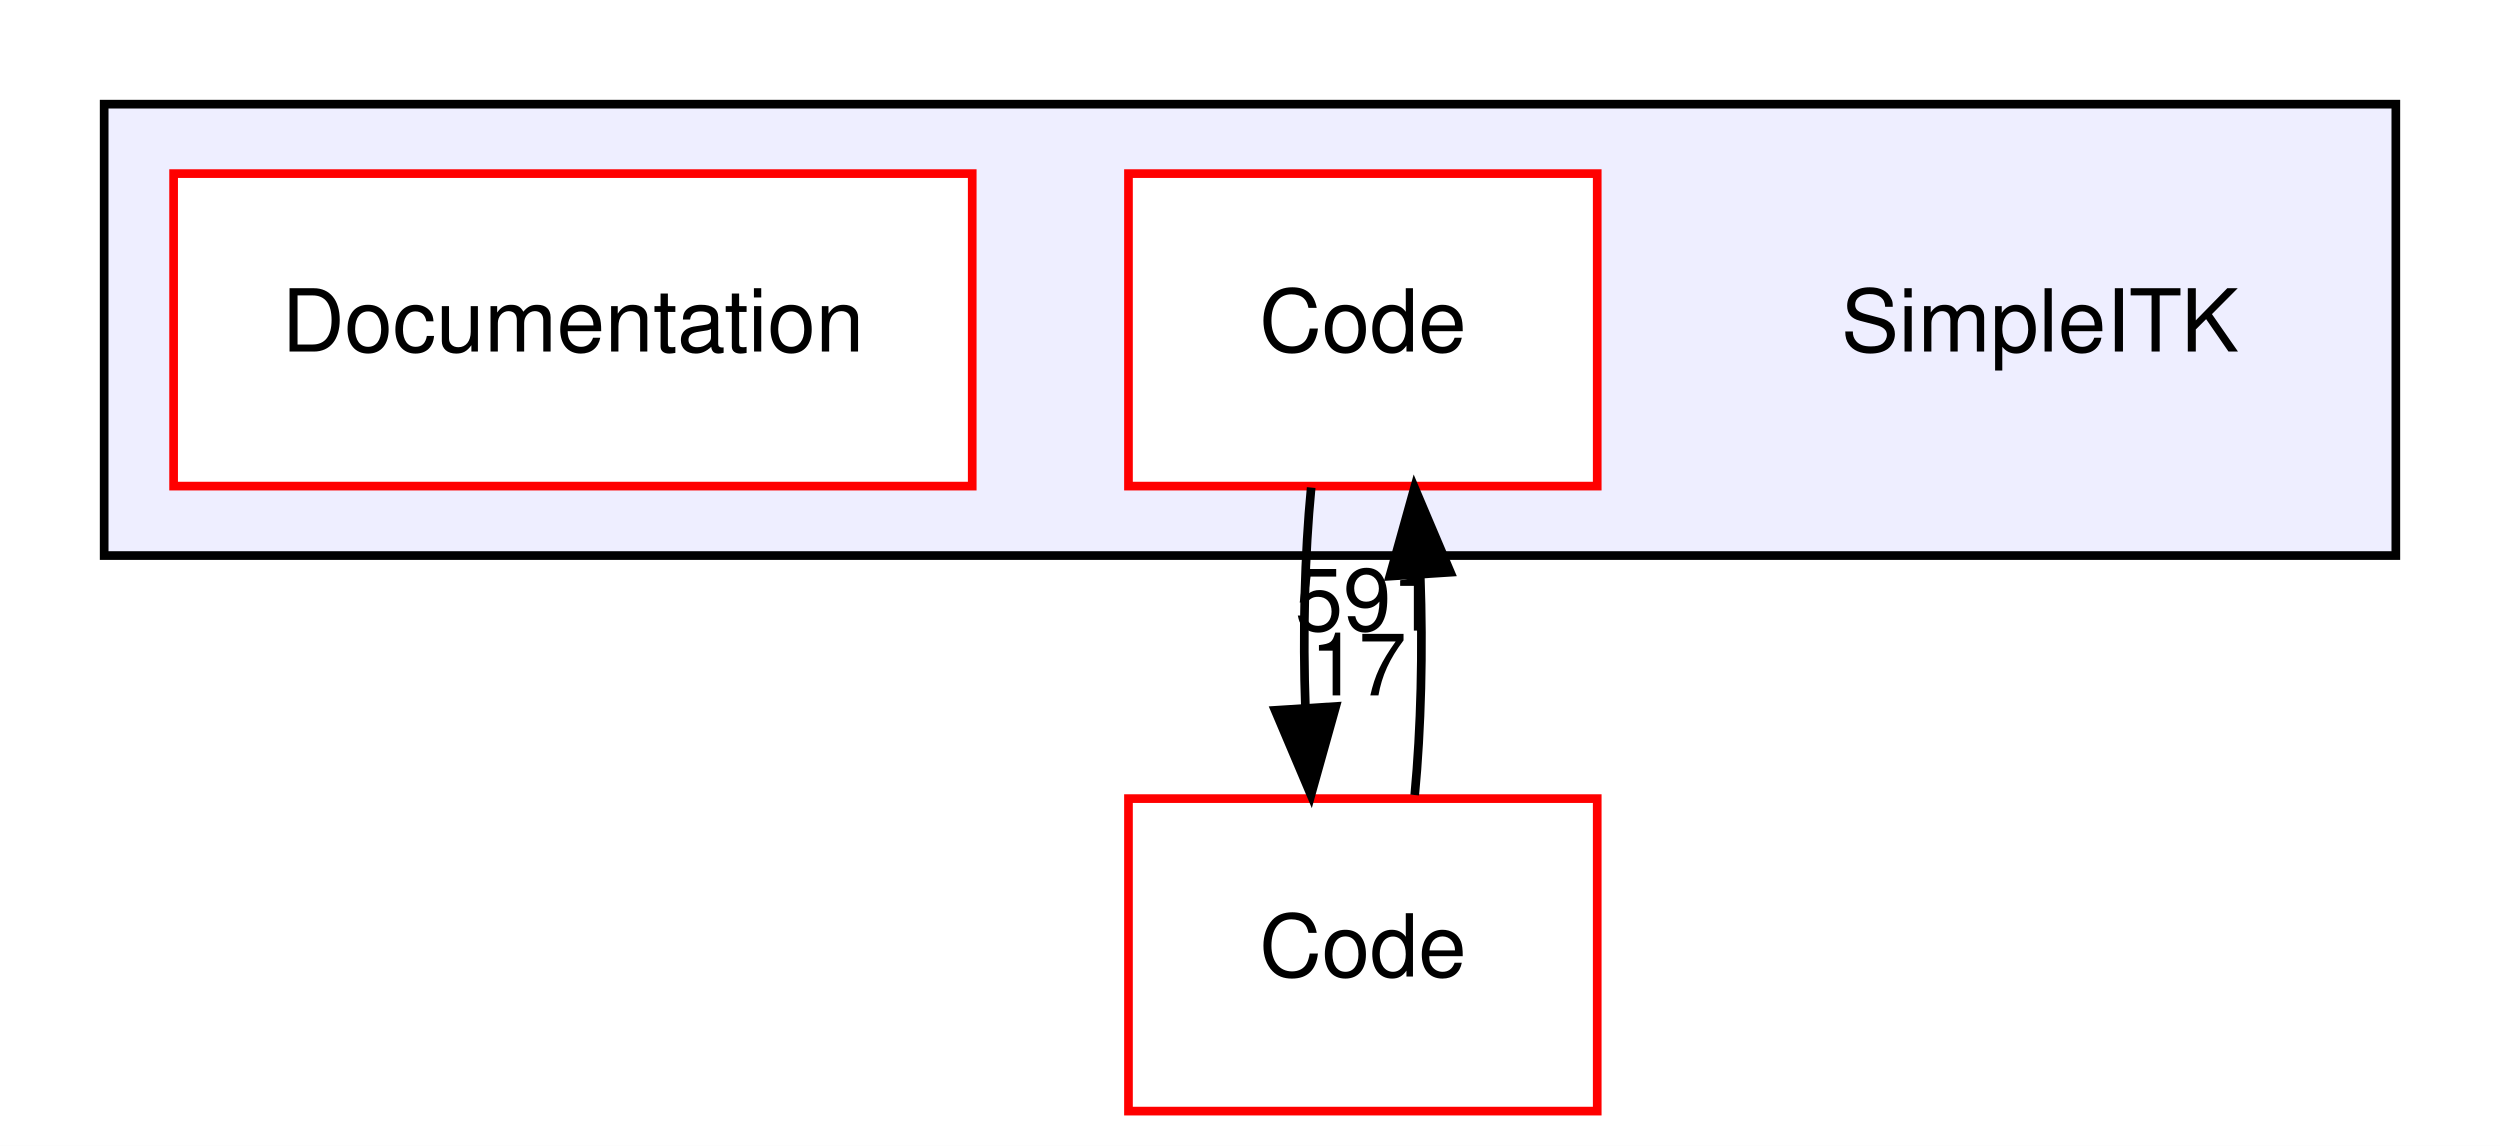
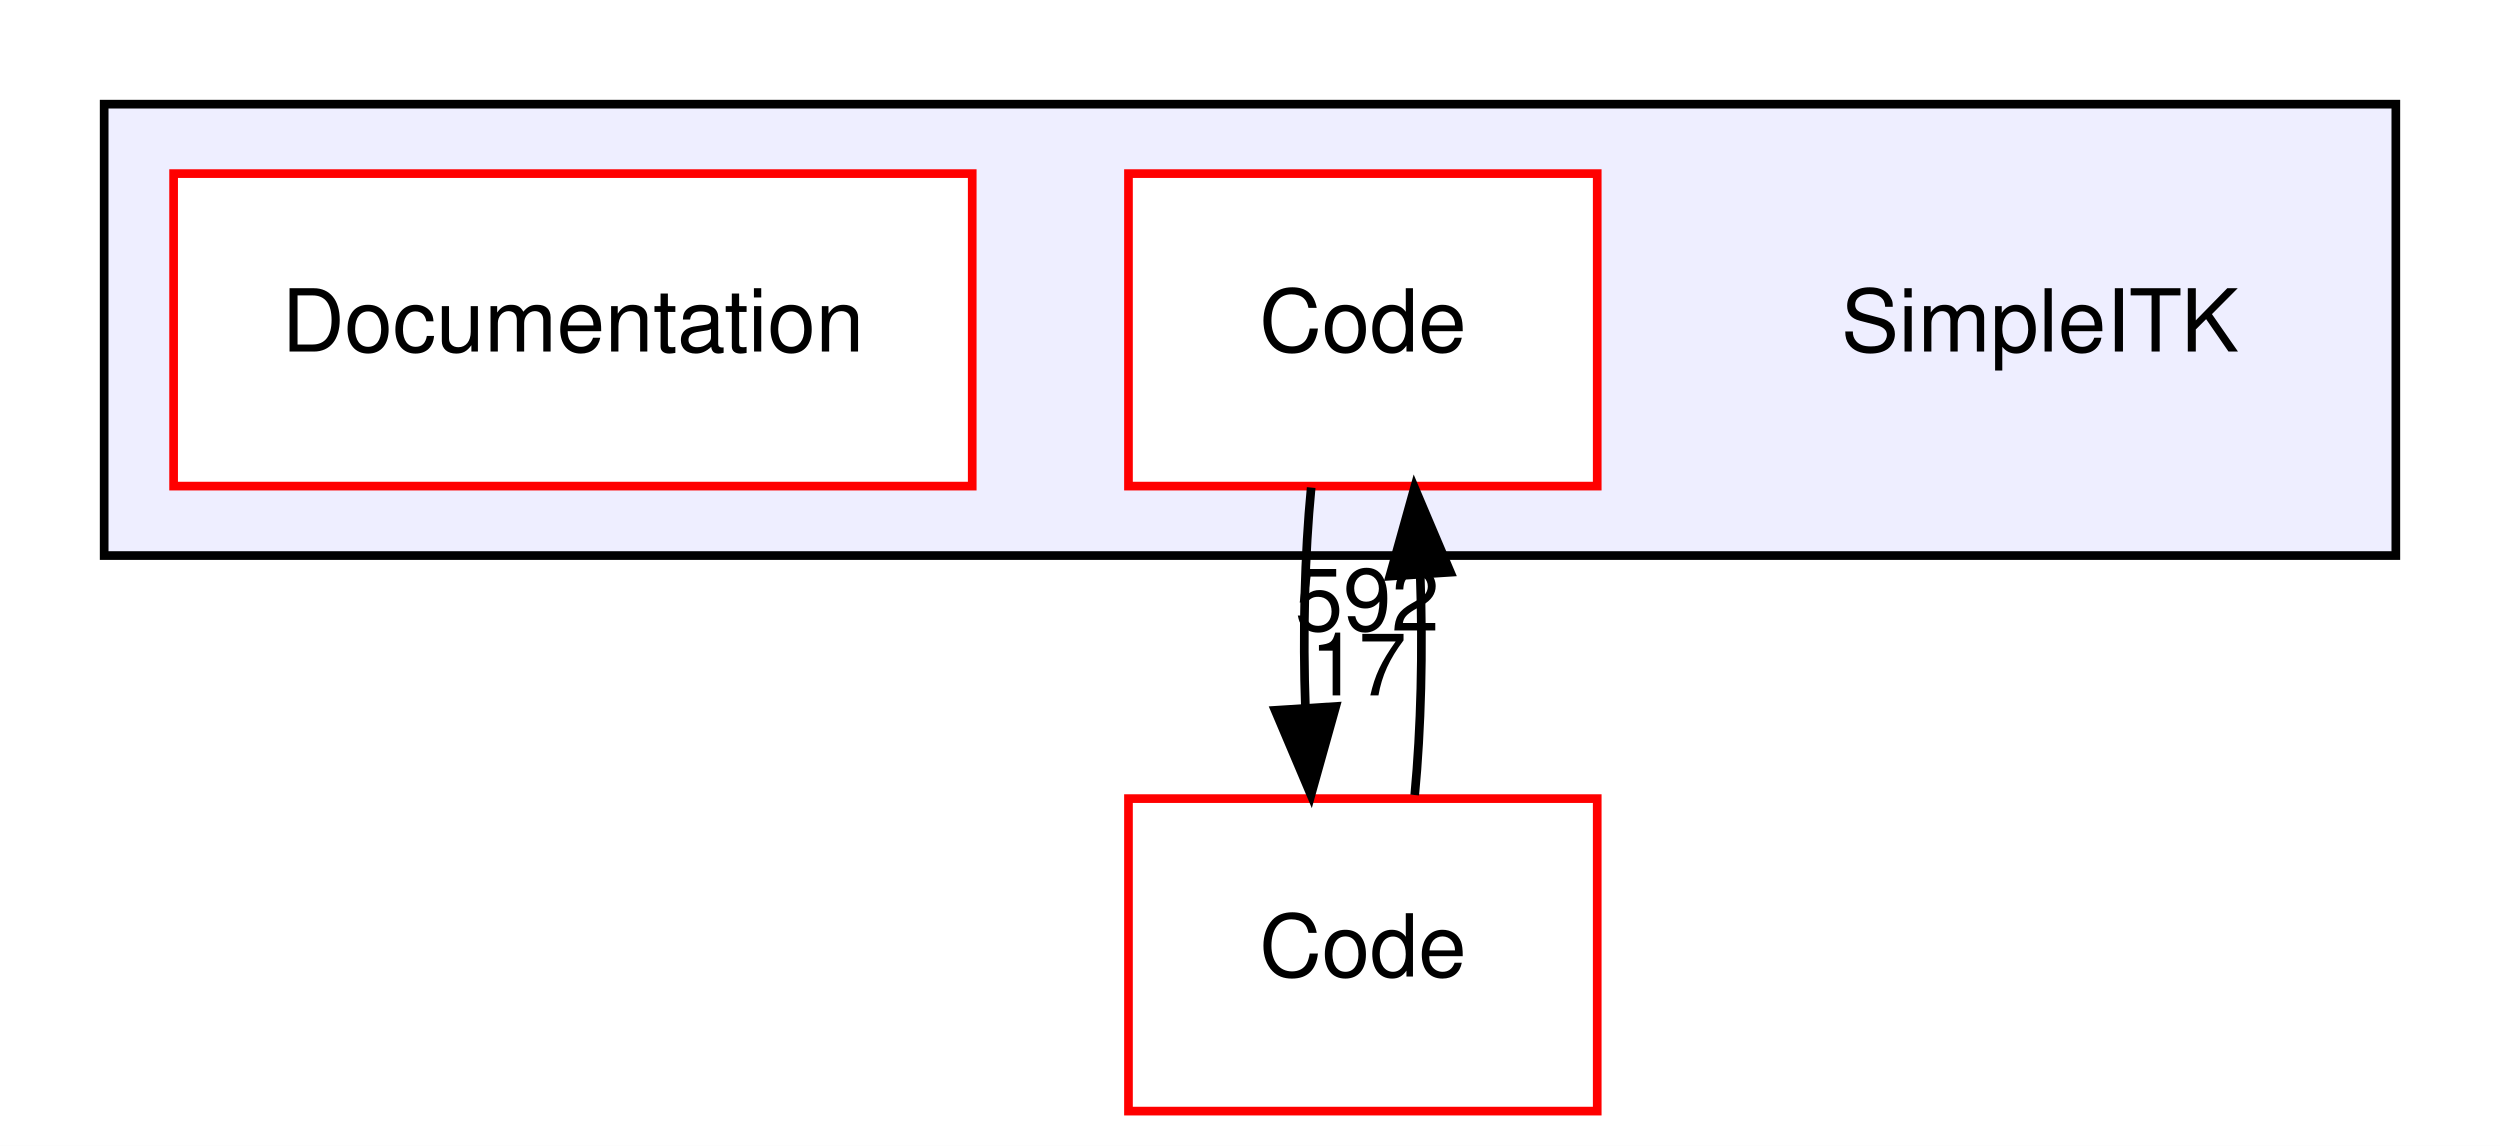
<svg xmlns="http://www.w3.org/2000/svg" xmlns:xlink="http://www.w3.org/1999/xlink" width="288pt" height="132pt" viewBox="0.00 0.00 288.00 132.00">
  <g id="graph0" class="graph" transform="scale(1 1) rotate(0) translate(4 128)">
    <polygon fill="#ffffff" stroke="transparent" points="-4,4 -4,-128 284,-128 284,4 -4,4" />
    <g id="clust1" class="cluster">
      <g id="a_clust1">
        <a xlink:href="dir_0195af5fa7804b5c802a7ca910fa092c.html" target="_top">
          <polygon fill="#eeeeff" stroke="#000000" points="8,-64 8,-116 272,-116 272,-64 8,-64" />
        </a>
      </g>
    </g>
    <g id="node1" class="node">
      <text text-anchor="middle" x="231" y="-87.5" font-family="Helvetica,sans-Serif" font-size="10.00" fill="#000000">SimpleITK</text>
    </g>
    <g id="node2" class="node">
      <g id="a_node2">
        <a xlink:href="dir_b9cb50edb61d9a37345e1397b3ccbbdc.html" target="_top" xlink:title="Code">
          <polygon fill="#ffffff" stroke="#ff0000" points="180,-108 126,-108 126,-72 180,-72 180,-108" />
          <text text-anchor="middle" x="153" y="-87.5" font-family="Helvetica,sans-Serif" font-size="10.00" fill="#000000">Code</text>
        </a>
      </g>
    </g>
    <g id="node4" class="node">
      <g id="a_node4">
        <a xlink:href="dir_f39368514e927ff3df32776217a2e927.html" target="_top" xlink:title="Code">
          <polygon fill="#ffffff" stroke="#ff0000" points="180,-36 126,-36 126,0 180,0 180,-36" />
          <text text-anchor="middle" x="153" y="-15.5" font-family="Helvetica,sans-Serif" font-size="10.00" fill="#000000">Code</text>
        </a>
      </g>
    </g>
    <g id="edge1" class="edge">
      <path fill="none" stroke="#000000" d="M147.048,-71.831C146.297,-64.131 146.076,-54.974 146.385,-46.417" />
      <polygon fill="#000000" stroke="#000000" points="149.879,-46.616 147.024,-36.413 142.893,-46.17 149.879,-46.616" />
      <g id="a_edge1-headlabel">
        <a xlink:href="dir_000003_000008.html" target="_top" xlink:title="17">
          <text text-anchor="middle" x="152.484" y="-47.884" font-family="Helvetica,sans-Serif" font-size="10.00" fill="#000000">17</text>
        </a>
      </g>
    </g>
    <g id="node3" class="node">
      <g id="a_node3">
        <a xlink:href="dir_a0d15dcceca226368774138d2ff217c3.html" target="_top" xlink:title="Documentation">
          <polygon fill="#ffffff" stroke="#ff0000" points="108,-108 16,-108 16,-72 108,-72 108,-108" />
          <text text-anchor="middle" x="62" y="-87.5" font-family="Helvetica,sans-Serif" font-size="10.00" fill="#000000">Documentation</text>
        </a>
      </g>
    </g>
    <g id="edge2" class="edge">
      <path fill="none" stroke="#000000" d="M158.976,-36.413C159.707,-44.059 159.92,-53.108 159.615,-61.573" />
      <polygon fill="#000000" stroke="#000000" points="156.105,-61.626 158.952,-71.831 163.09,-62.078 156.105,-61.626" />
      <g id="a_edge2-headlabel">
-         <a xlink:href="dir_000008_000003.html" target="_top" xlink:title="591">
-           <text text-anchor="middle" x="153.503" y="-55.356" font-family="Helvetica,sans-Serif" font-size="10.00" fill="#000000">591</text>
+         <a xlink:href="dir_000008_000003.html" target="_top" xlink:title="592">
+           <text text-anchor="middle" x="153.503" y="-55.356" font-family="Helvetica,sans-Serif" font-size="10.00" fill="#000000">592</text>
        </a>
      </g>
    </g>
  </g>
</svg>
